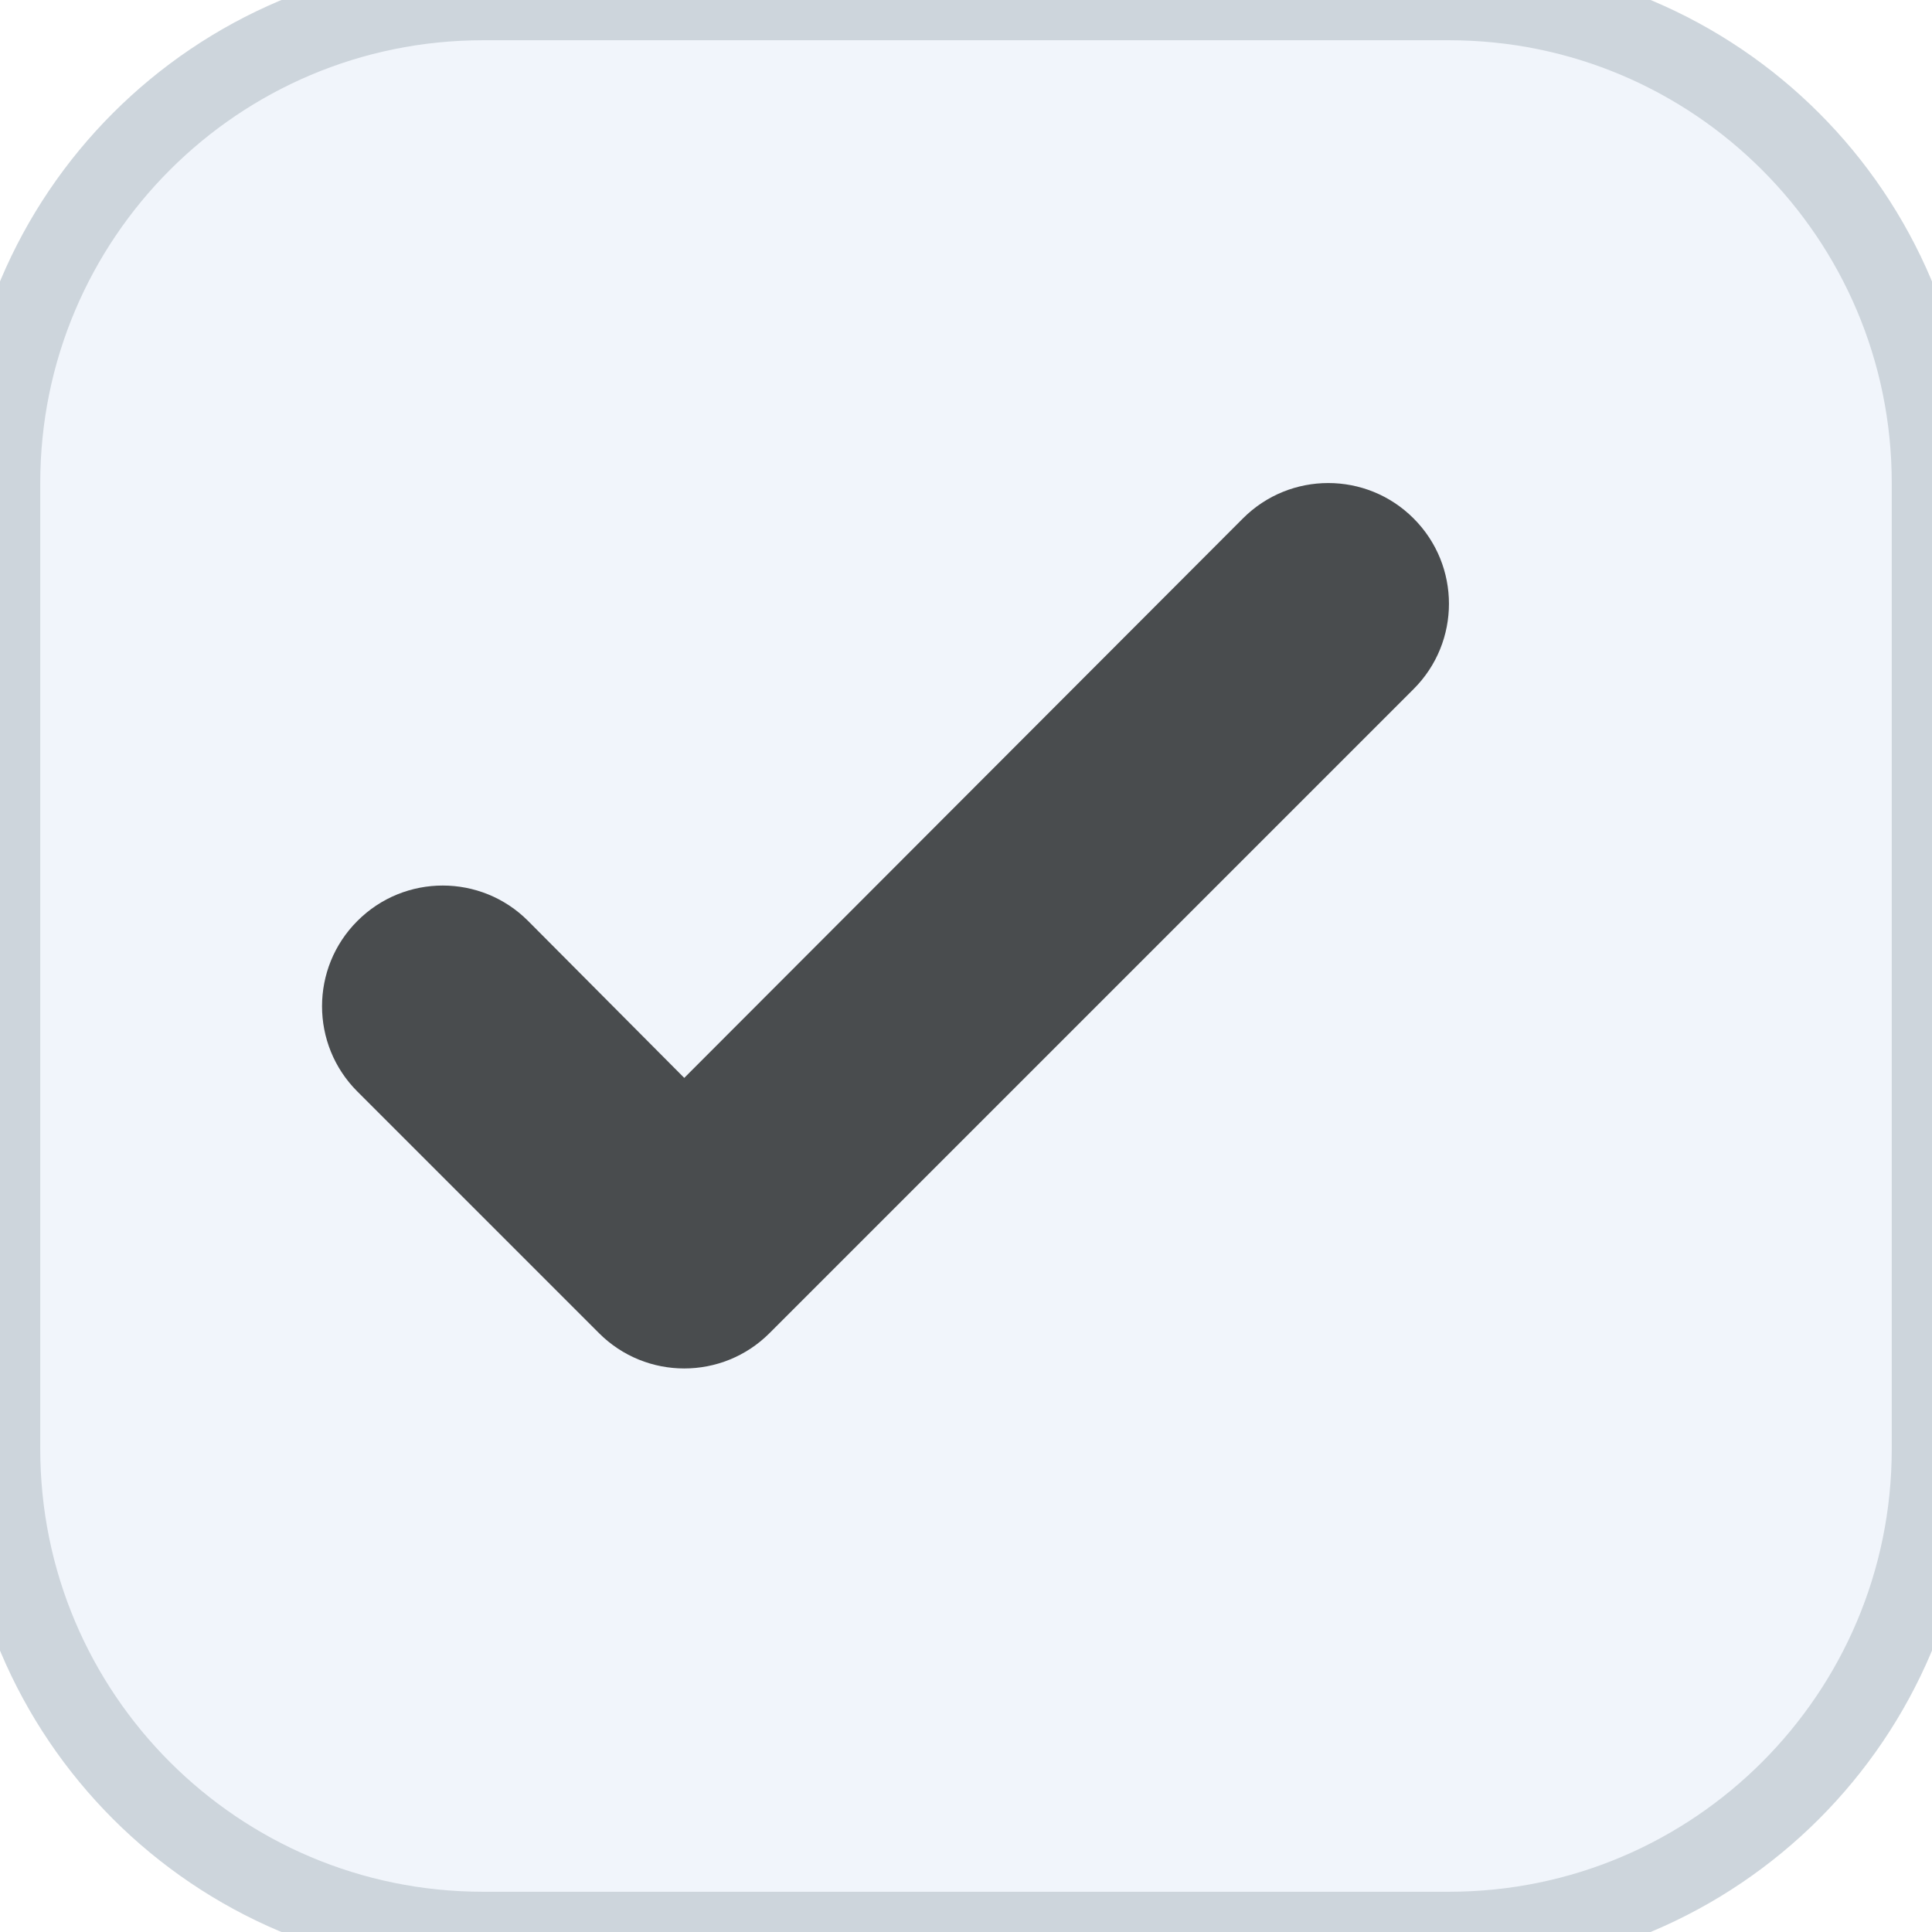
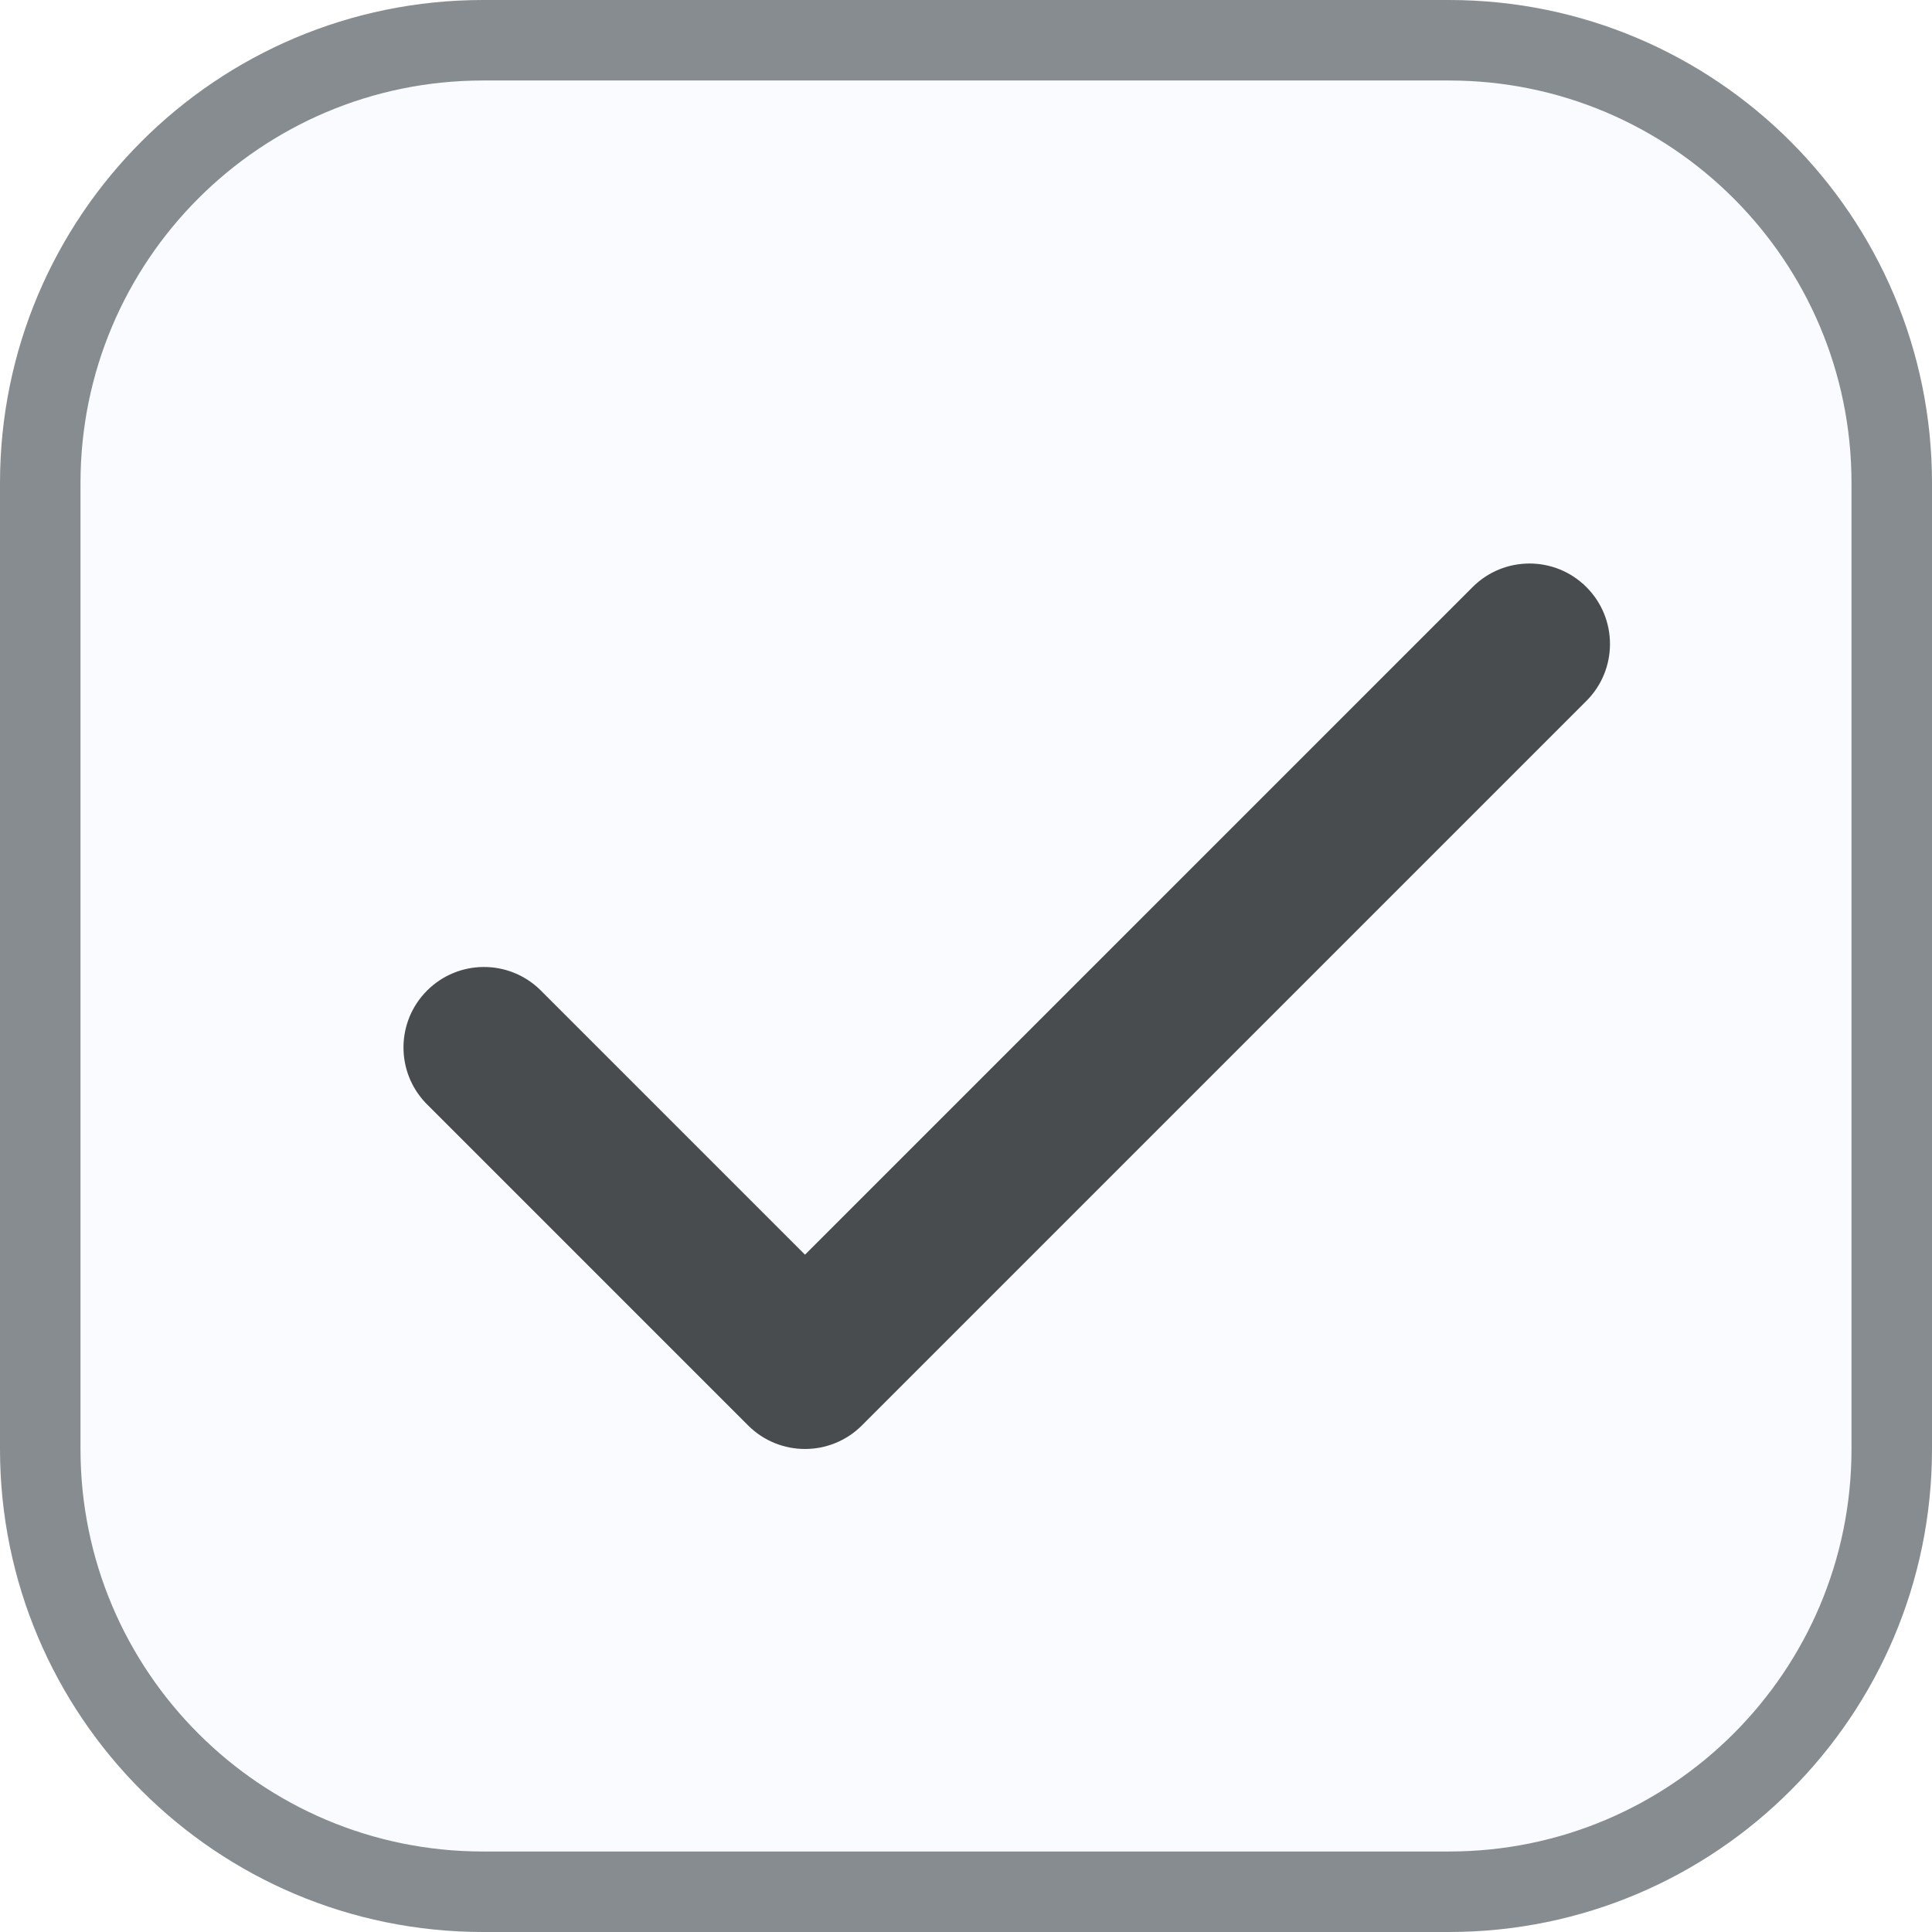
<svg xmlns="http://www.w3.org/2000/svg" width="24" height="24" viewBox="0 0 24 24">
-   <g>
-     <rect stroke="#cdd5dc" fill="#f1f5fb" width="24" height="24" rx="6" />
-     <path d="M7.44 16.56c.585.586 1.535.586 2.12 0l8-8c.586-.585.586-1.535 0-2.12-.585-.586-1.535-.586-2.12 0L8.5 13.39l-1.94-1.95c-.585-.586-1.535-.586-2.12 0-.586.585-.586 1.535 0 2.12l3 3z" fill="#494c4e" />
-   </g>
+   <rect fill="#f9fbff" stroke-width="1" stroke="#868c8f" x="0.5" y="0.5" width="23" height="23" rx="5.5" />
+   <path fill="#494c4e" d="M19.707,7.293a1,1,0,0,0-1.414,0L10,15.586,6.707,12.293a1,1,0,0,0-1.414,1.414l4,4a1,1,0,0,0,1.414,0l9-9A1,1,0,0,0,19.707,7.293Z" />
</svg>
